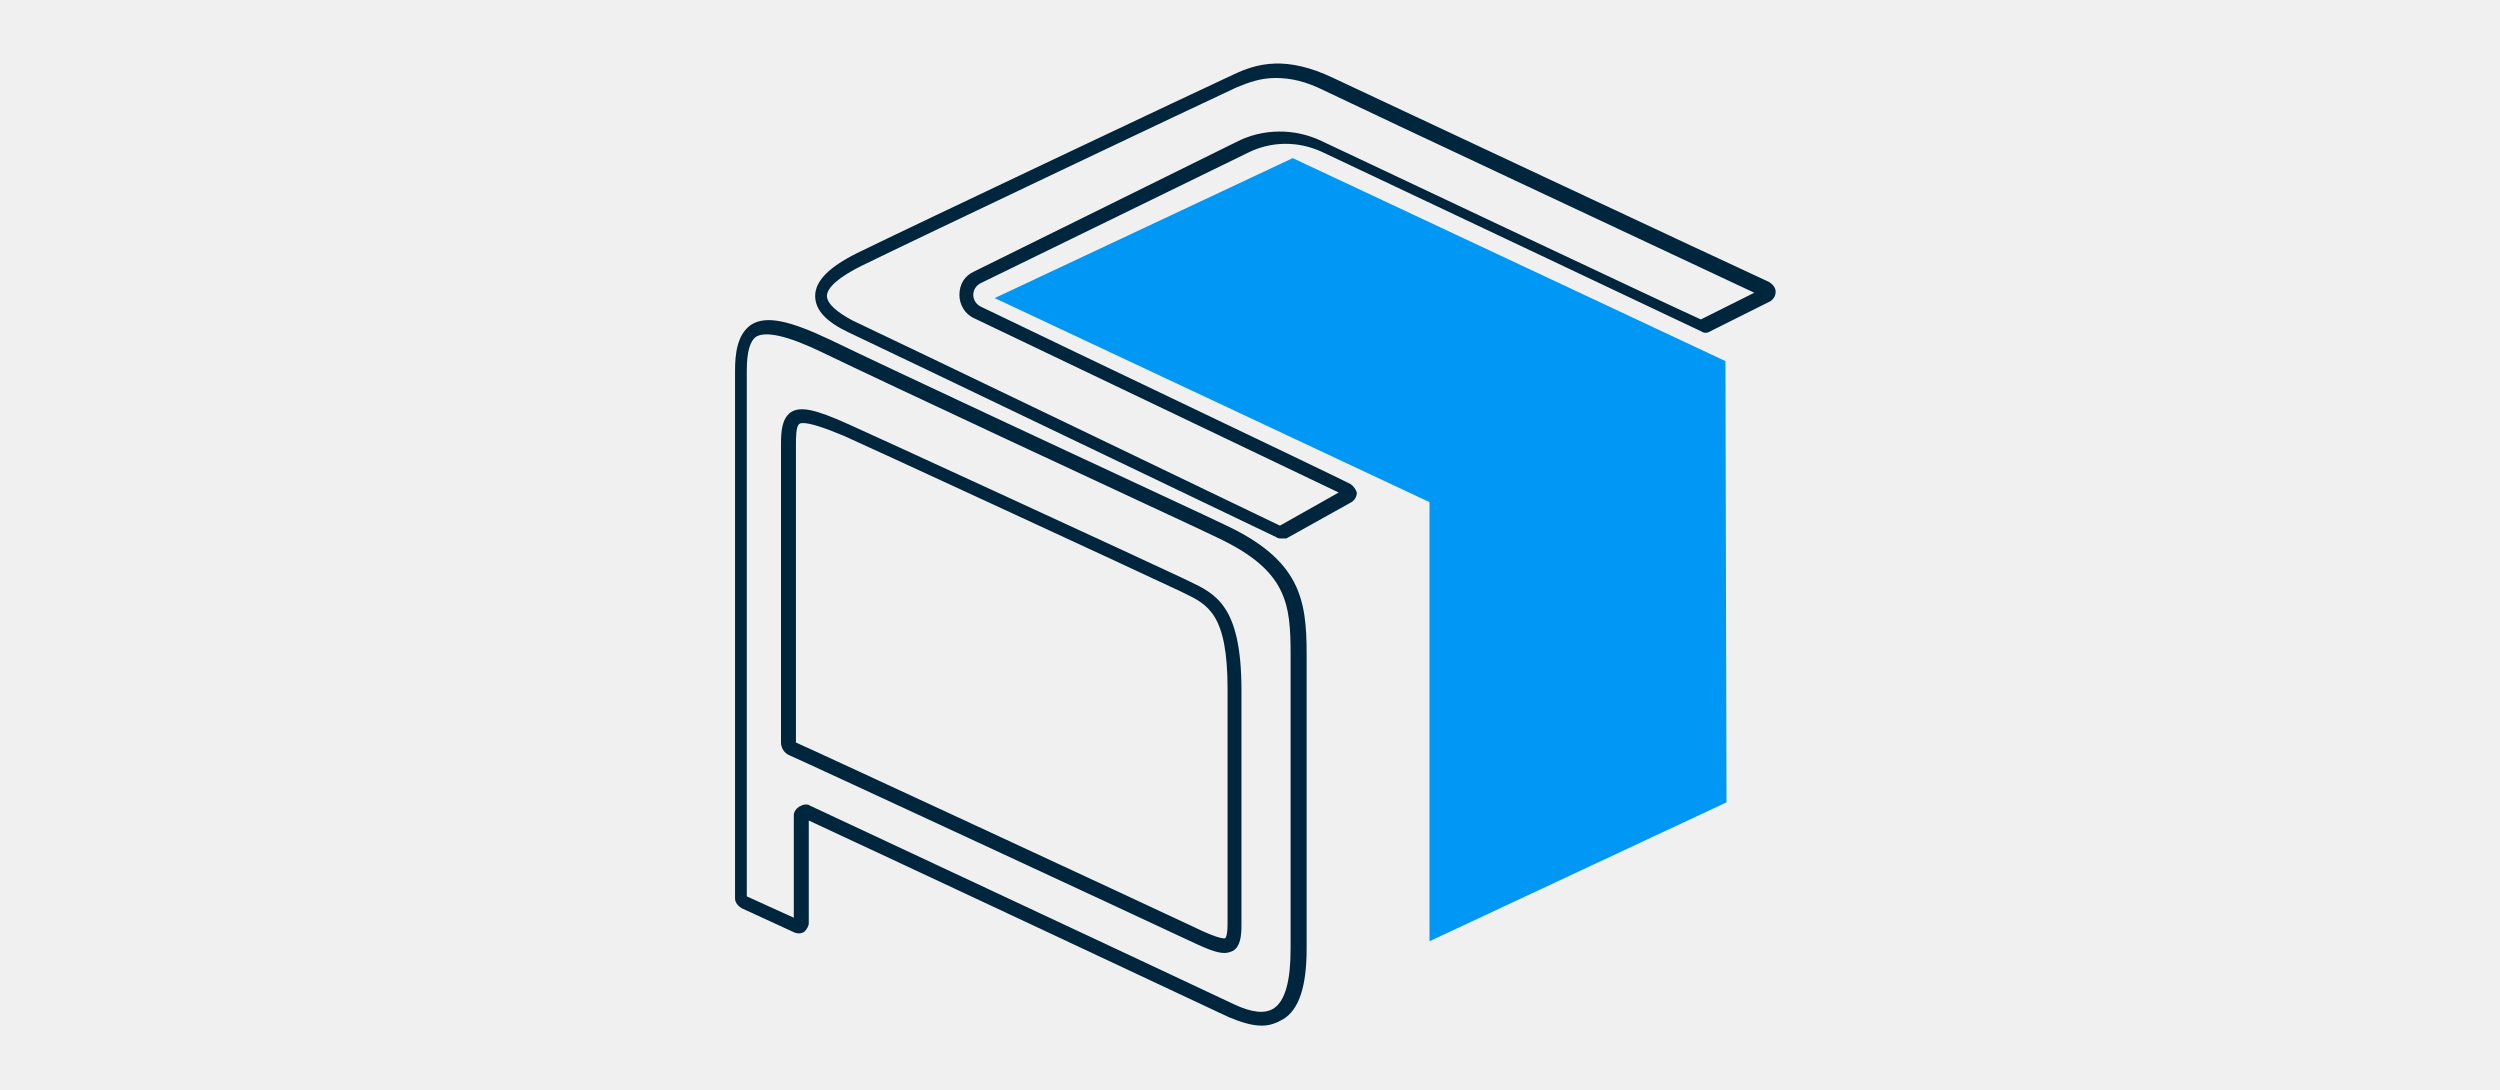
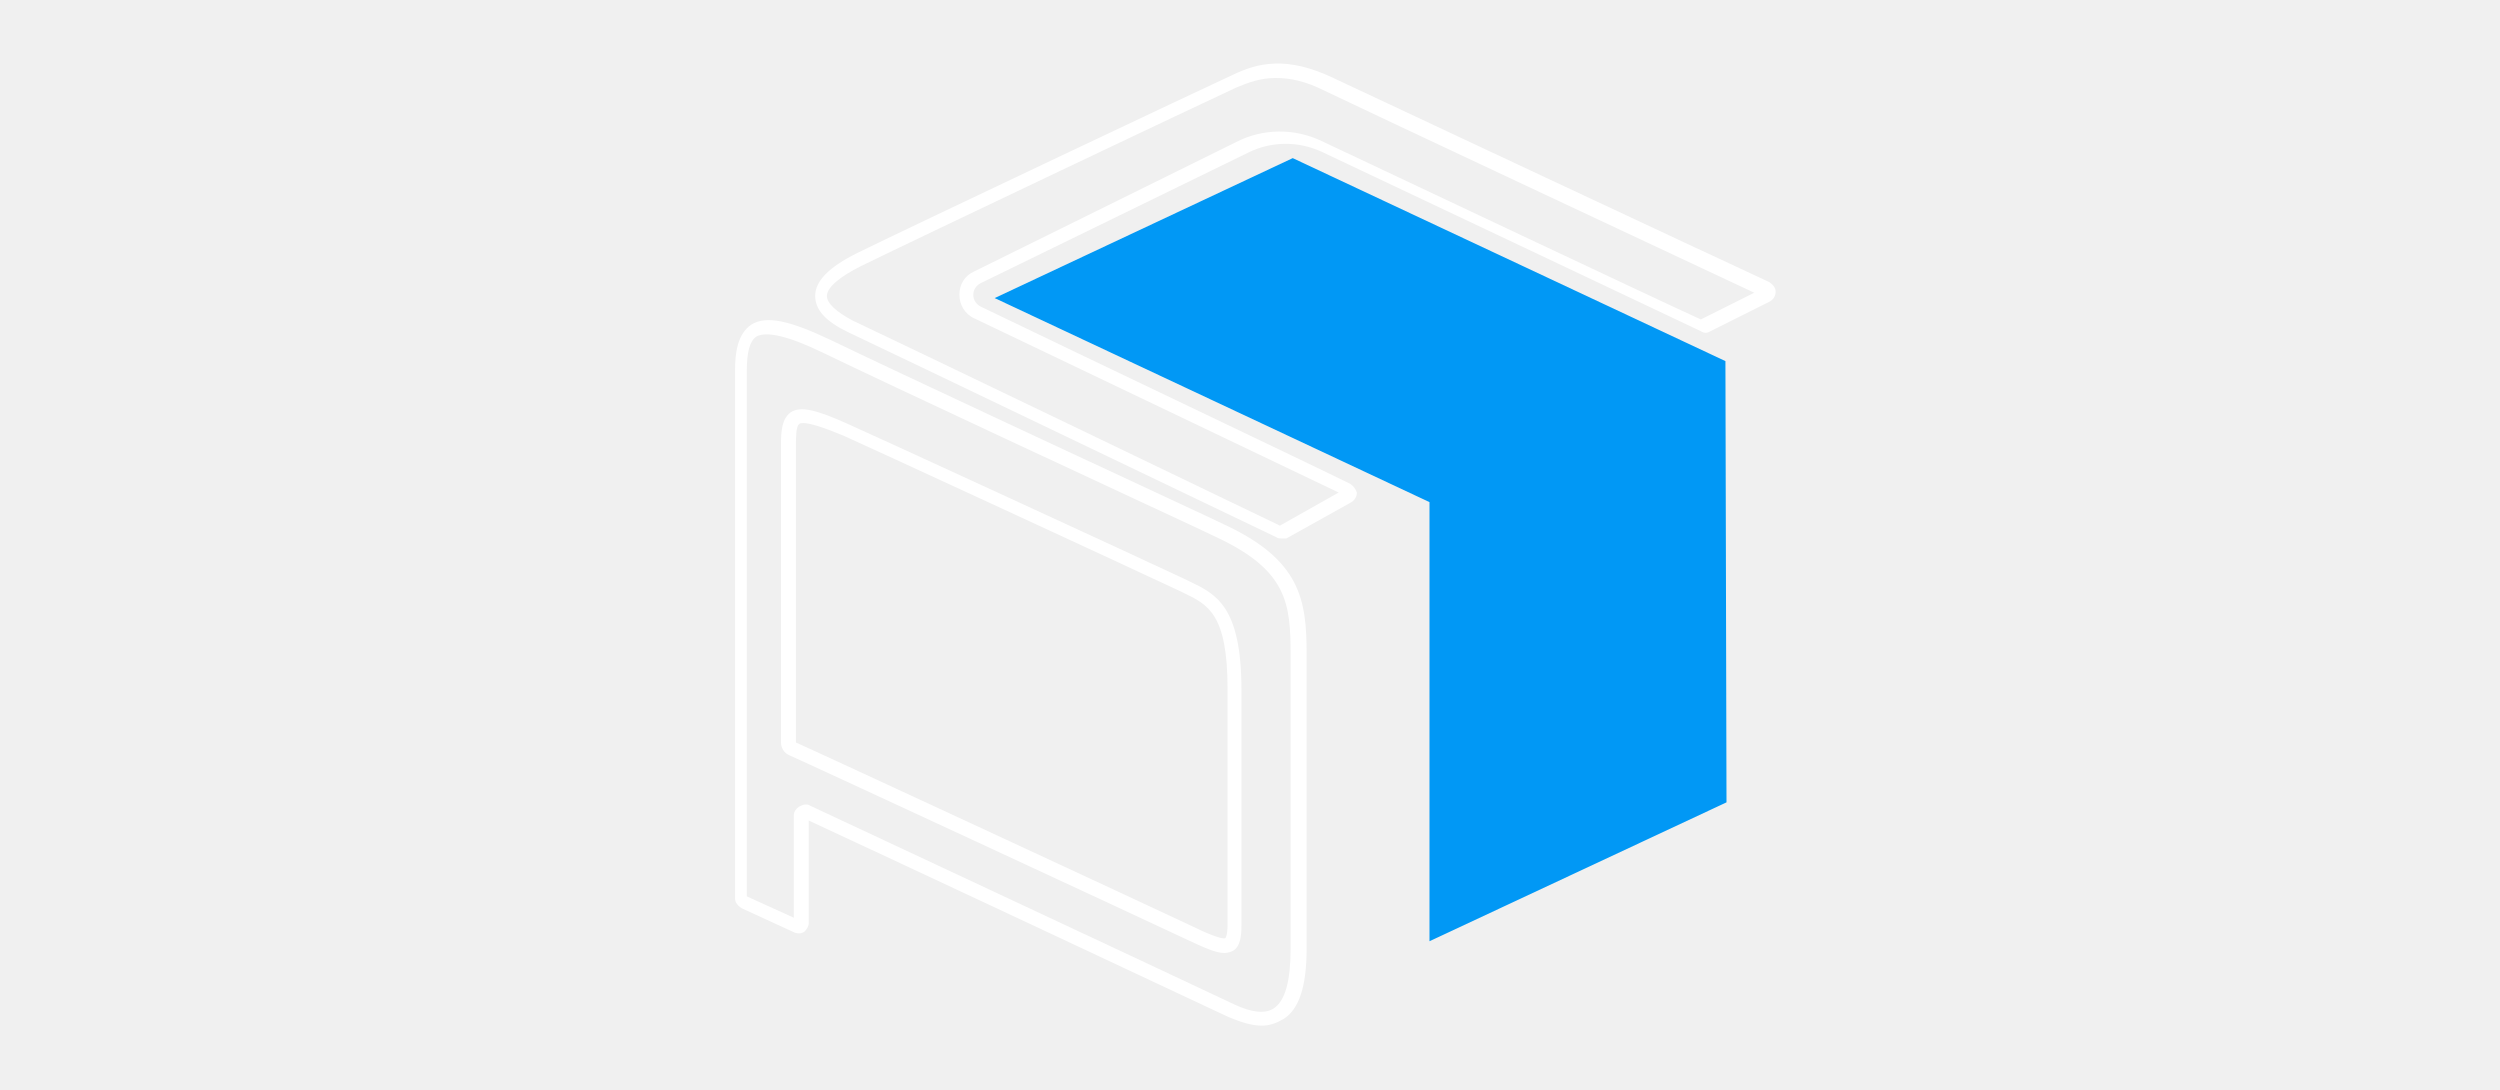
<svg xmlns="http://www.w3.org/2000/svg" version="1.1" id="Capa_1" x="0px" y="0px" viewBox="0 0 234 102" style="enable-background:new 0 0 234 102;" xml:space="preserve">
  <style type="text/css">
- 	.st0{fill:#00263D;}
+ 	.st0{fill:#fff;}
	.st1{fill:#0198F5;}
</style>
  <g>
    <path class="st0" d="M114.6,89.2c-0.8,0-1.9-0.5-3.6-1.3c-3.6-1.7-35.7-16.6-37.1-17.2c-0.5-0.2-0.8-0.7-0.8-1.2V41.6   c0-1.3,0.1-2.4,0.9-3c0.9-0.6,2.3-0.3,5.4,1.1c0.3,0.1,29.2,13.4,31.7,14.6l0.2,0.1c2.5,1.2,4.9,2.3,4.9,10.2v22c0,1-0.1,2-0.8,2.4   C115.2,89.1,114.9,89.2,114.6,89.2z M75.2,39.6c-0.2,0-0.3,0-0.4,0.1c-0.3,0.2-0.3,1.3-0.3,1.9v27.9c0,0,0,0,0,0   c1.4,0.6,33.5,15.5,37.1,17.2c1,0.5,2.8,1.3,3.1,1.1c0,0,0.2-0.2,0.2-1.3v-22c0-7-1.8-7.9-4.1-9l-0.2-0.1   c-2.5-1.2-31.3-14.5-31.6-14.6l0,0C77.1,40,75.8,39.6,75.2,39.6z" />
  </g>
  <g>
    <path class="st0" d="M118.1,96c-0.9,0-1.9-0.3-3.1-0.8c-3.8-1.8-33.9-15.9-39.3-18.4v9.6c0,0.3-0.2,0.6-0.4,0.8   c-0.3,0.2-0.6,0.2-0.9,0.1l-5-2.3c-0.3-0.2-0.6-0.5-0.6-0.9V34.7c0-1.6,0.2-3.4,1.5-4.3c1.4-0.9,3.6-0.4,7.4,1.4   c6.2,3,26.4,12.4,35,16.4l1.9,0.9c7.1,3.3,7.7,7,7.7,12.1v27.6c0,3.5-0.7,5.7-2.2,6.6C119.4,95.8,118.8,96,118.1,96z M75.4,75.3   c0.1,0,0.3,0,0.4,0.1c4.7,2.2,35.7,16.7,39.7,18.6c1.7,0.8,2.9,0.9,3.7,0.4c1.1-0.7,1.6-2.6,1.6-5.6V61.3c0-4.8-0.3-7.9-6.9-11   l-1.9-0.9c-8.6-4-28.8-13.4-35-16.4c-3.3-1.6-5.3-2-6.2-1.5c-0.6,0.4-0.9,1.4-0.9,3.2v49.2l4.4,2v-9.6c0-0.3,0.2-0.6,0.5-0.8   C75,75.4,75.2,75.3,75.4,75.3z" />
  </g>
  <g>
    <polygon class="st1" points="161.6,75.1 133.8,88.1 133.8,47 93.1,27.9 121,14.8 161.5,33.8  " />
  </g>
  <g>
    <path class="st0" d="M119.9,50.4c-0.1,0-0.3,0-0.4-0.1c-1.5-0.7-37.1-17.8-40.1-19.2c-2.1-1-3.1-2.1-3.1-3.4c0-1.4,1.3-2.7,3.9-4   c5.3-2.6,32.8-15.6,35.2-16.7c2.3-1.1,5-1.8,9.4,0.3c3.4,1.6,35.8,16.8,40.8,19.1c0.3,0.2,0.6,0.5,0.6,0.9c0,0.4-0.2,0.7-0.5,0.9   l-5.6,2.8c-0.3,0.2-0.6,0.2-0.9,0c-2.3-1.1-30-14.2-35.5-16.8c-2.2-1-4.7-1-6.9,0.1L91.8,26.5c-0.4,0.2-0.7,0.6-0.7,1.1   c0,0.5,0.3,0.9,0.7,1.1c9.3,4.5,31.4,15,34.6,16.6c0.3,0.2,0.5,0.5,0.6,0.8c0,0.4-0.2,0.7-0.5,0.9l-6.1,3.4   C120.2,50.4,120,50.4,119.9,50.4z M119.4,7.3c-1.4,0-2.5,0.4-3.7,0.9c-2.4,1.1-29.8,14.1-35.1,16.7c-2,1-3.2,2-3.2,2.8   c0,0.7,0.9,1.5,2.4,2.3c3,1.4,37.3,17.9,40,19.2l5.5-3.1c-4.6-2.2-25.1-12-34.1-16.3c-0.9-0.4-1.4-1.3-1.4-2.2c0-1,0.5-1.8,1.4-2.2   l24.5-12.1c2.5-1.3,5.5-1.3,8-0.1c5.5,2.6,32.6,15.4,35.5,16.7l5-2.5c-6.4-3-36.9-17.3-40.2-18.9C122.2,7.6,120.8,7.3,119.4,7.3z" />
  </g>
</svg>
